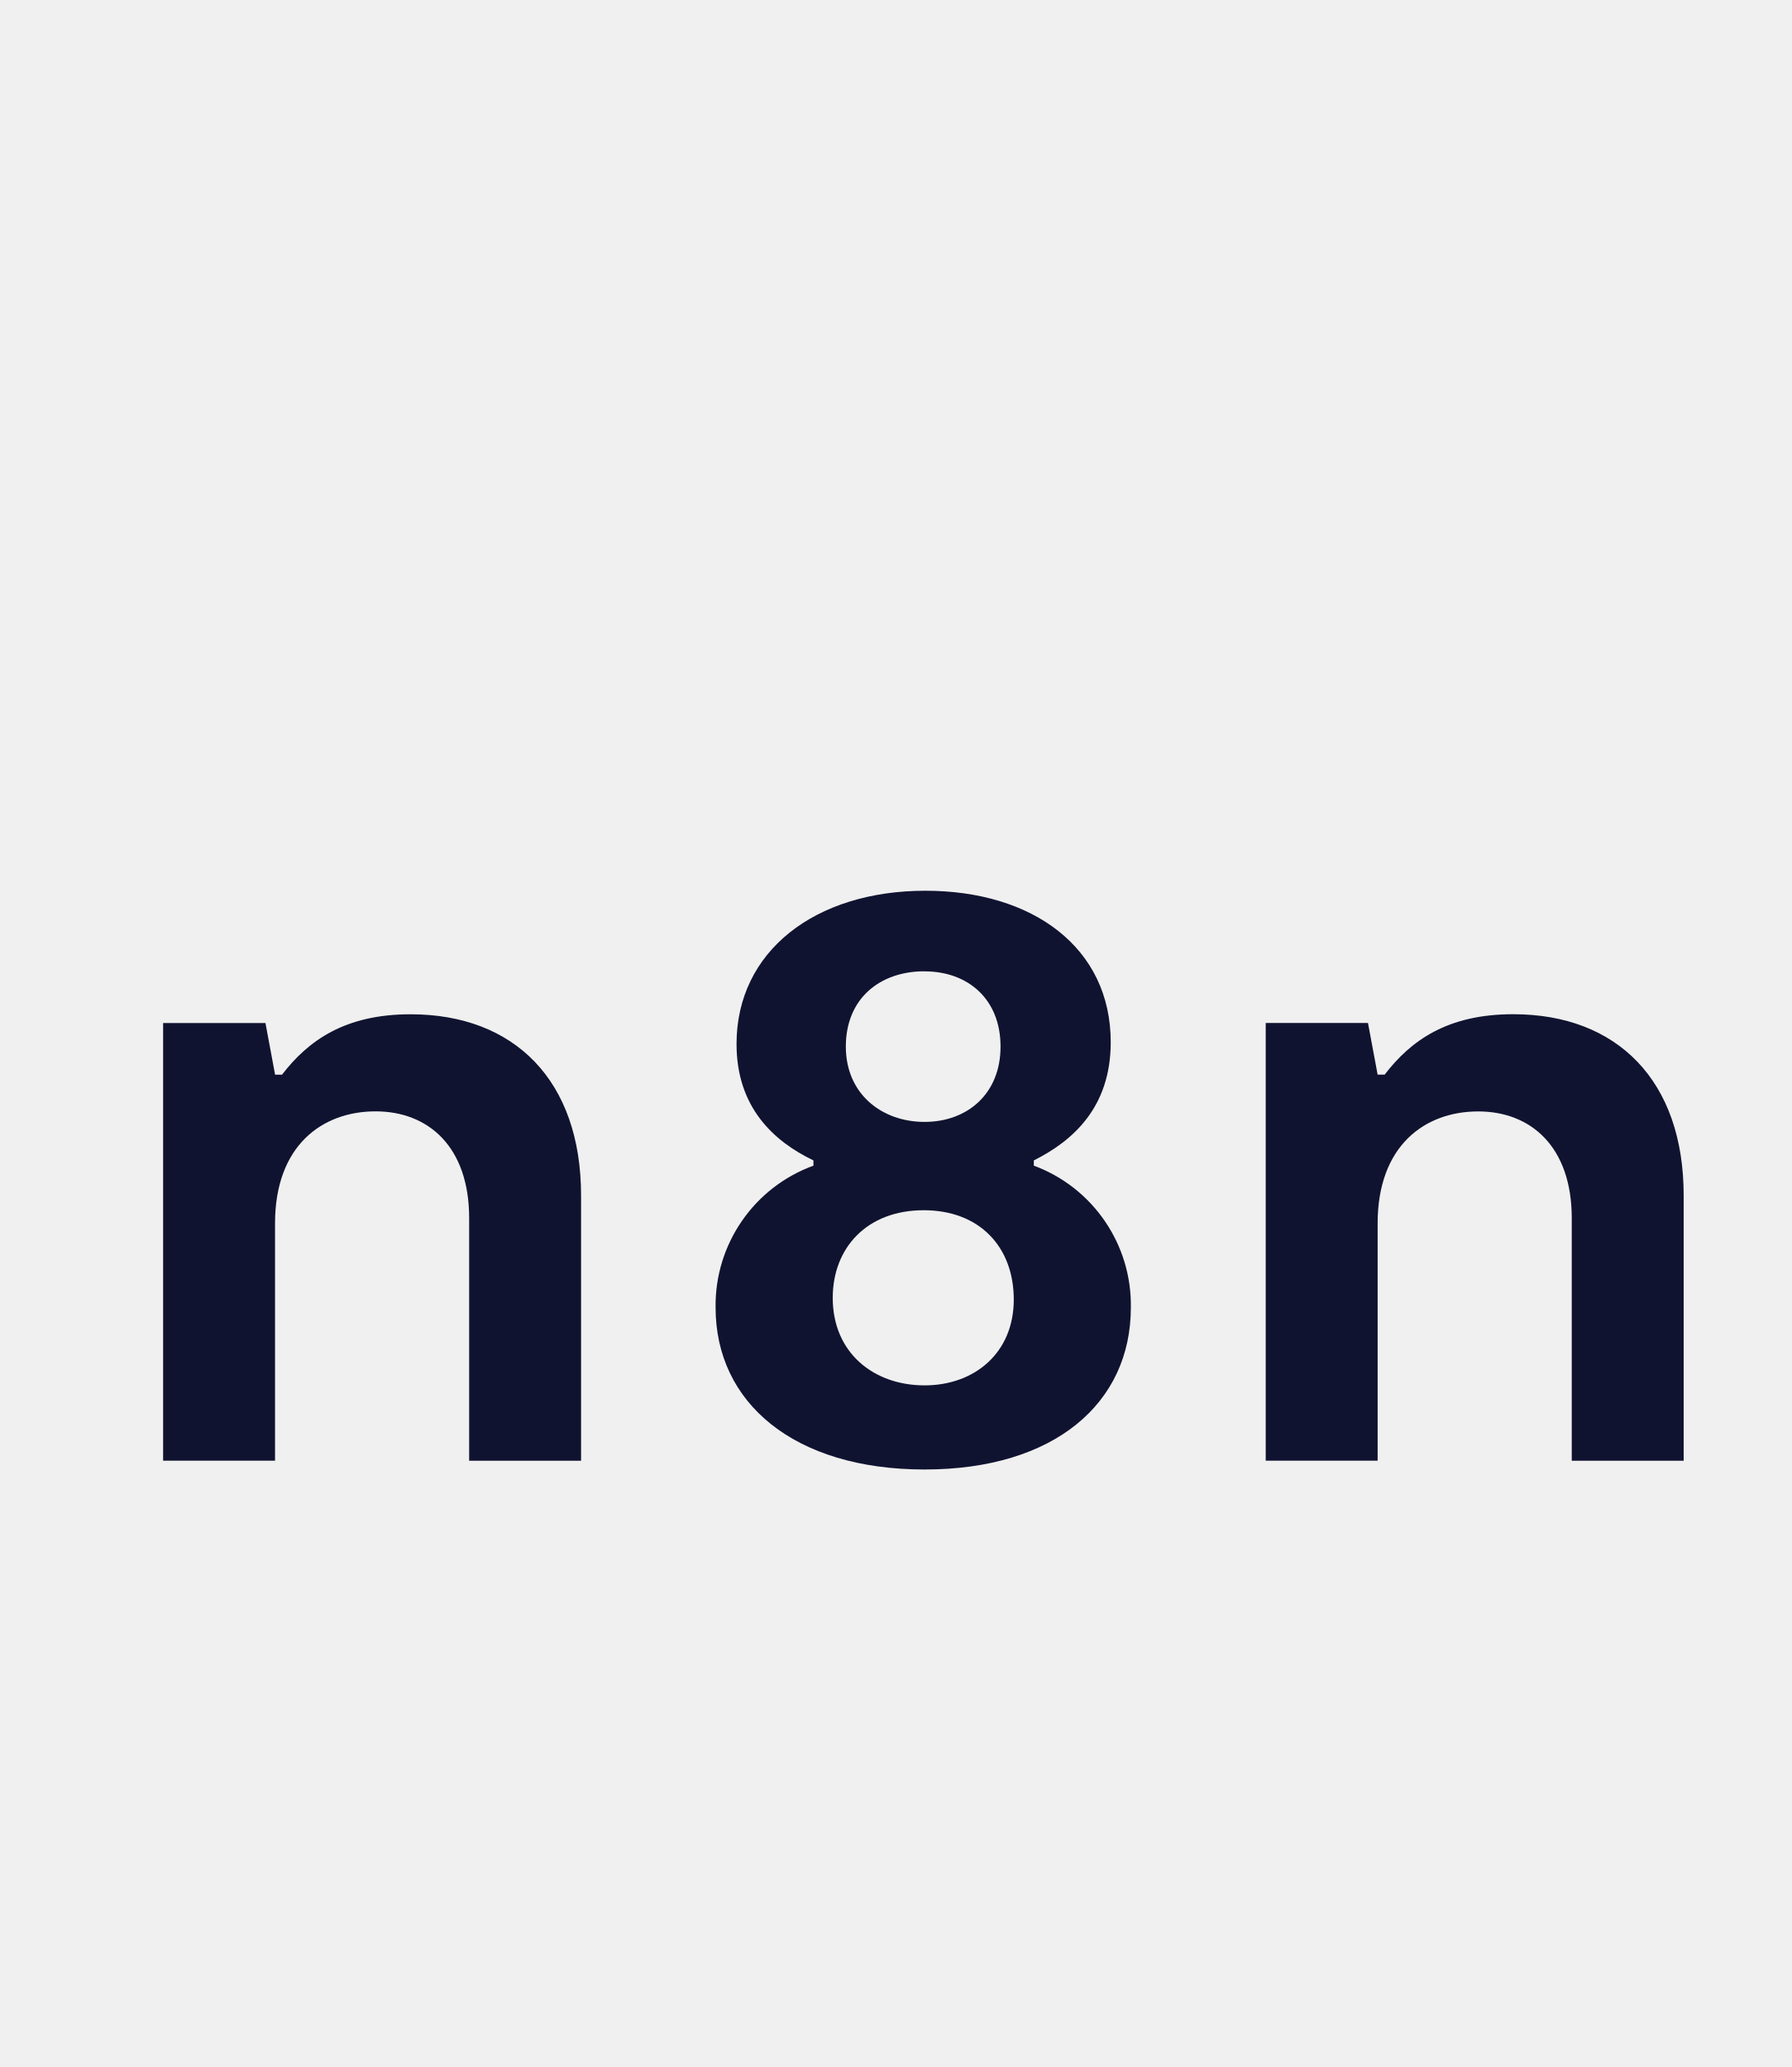
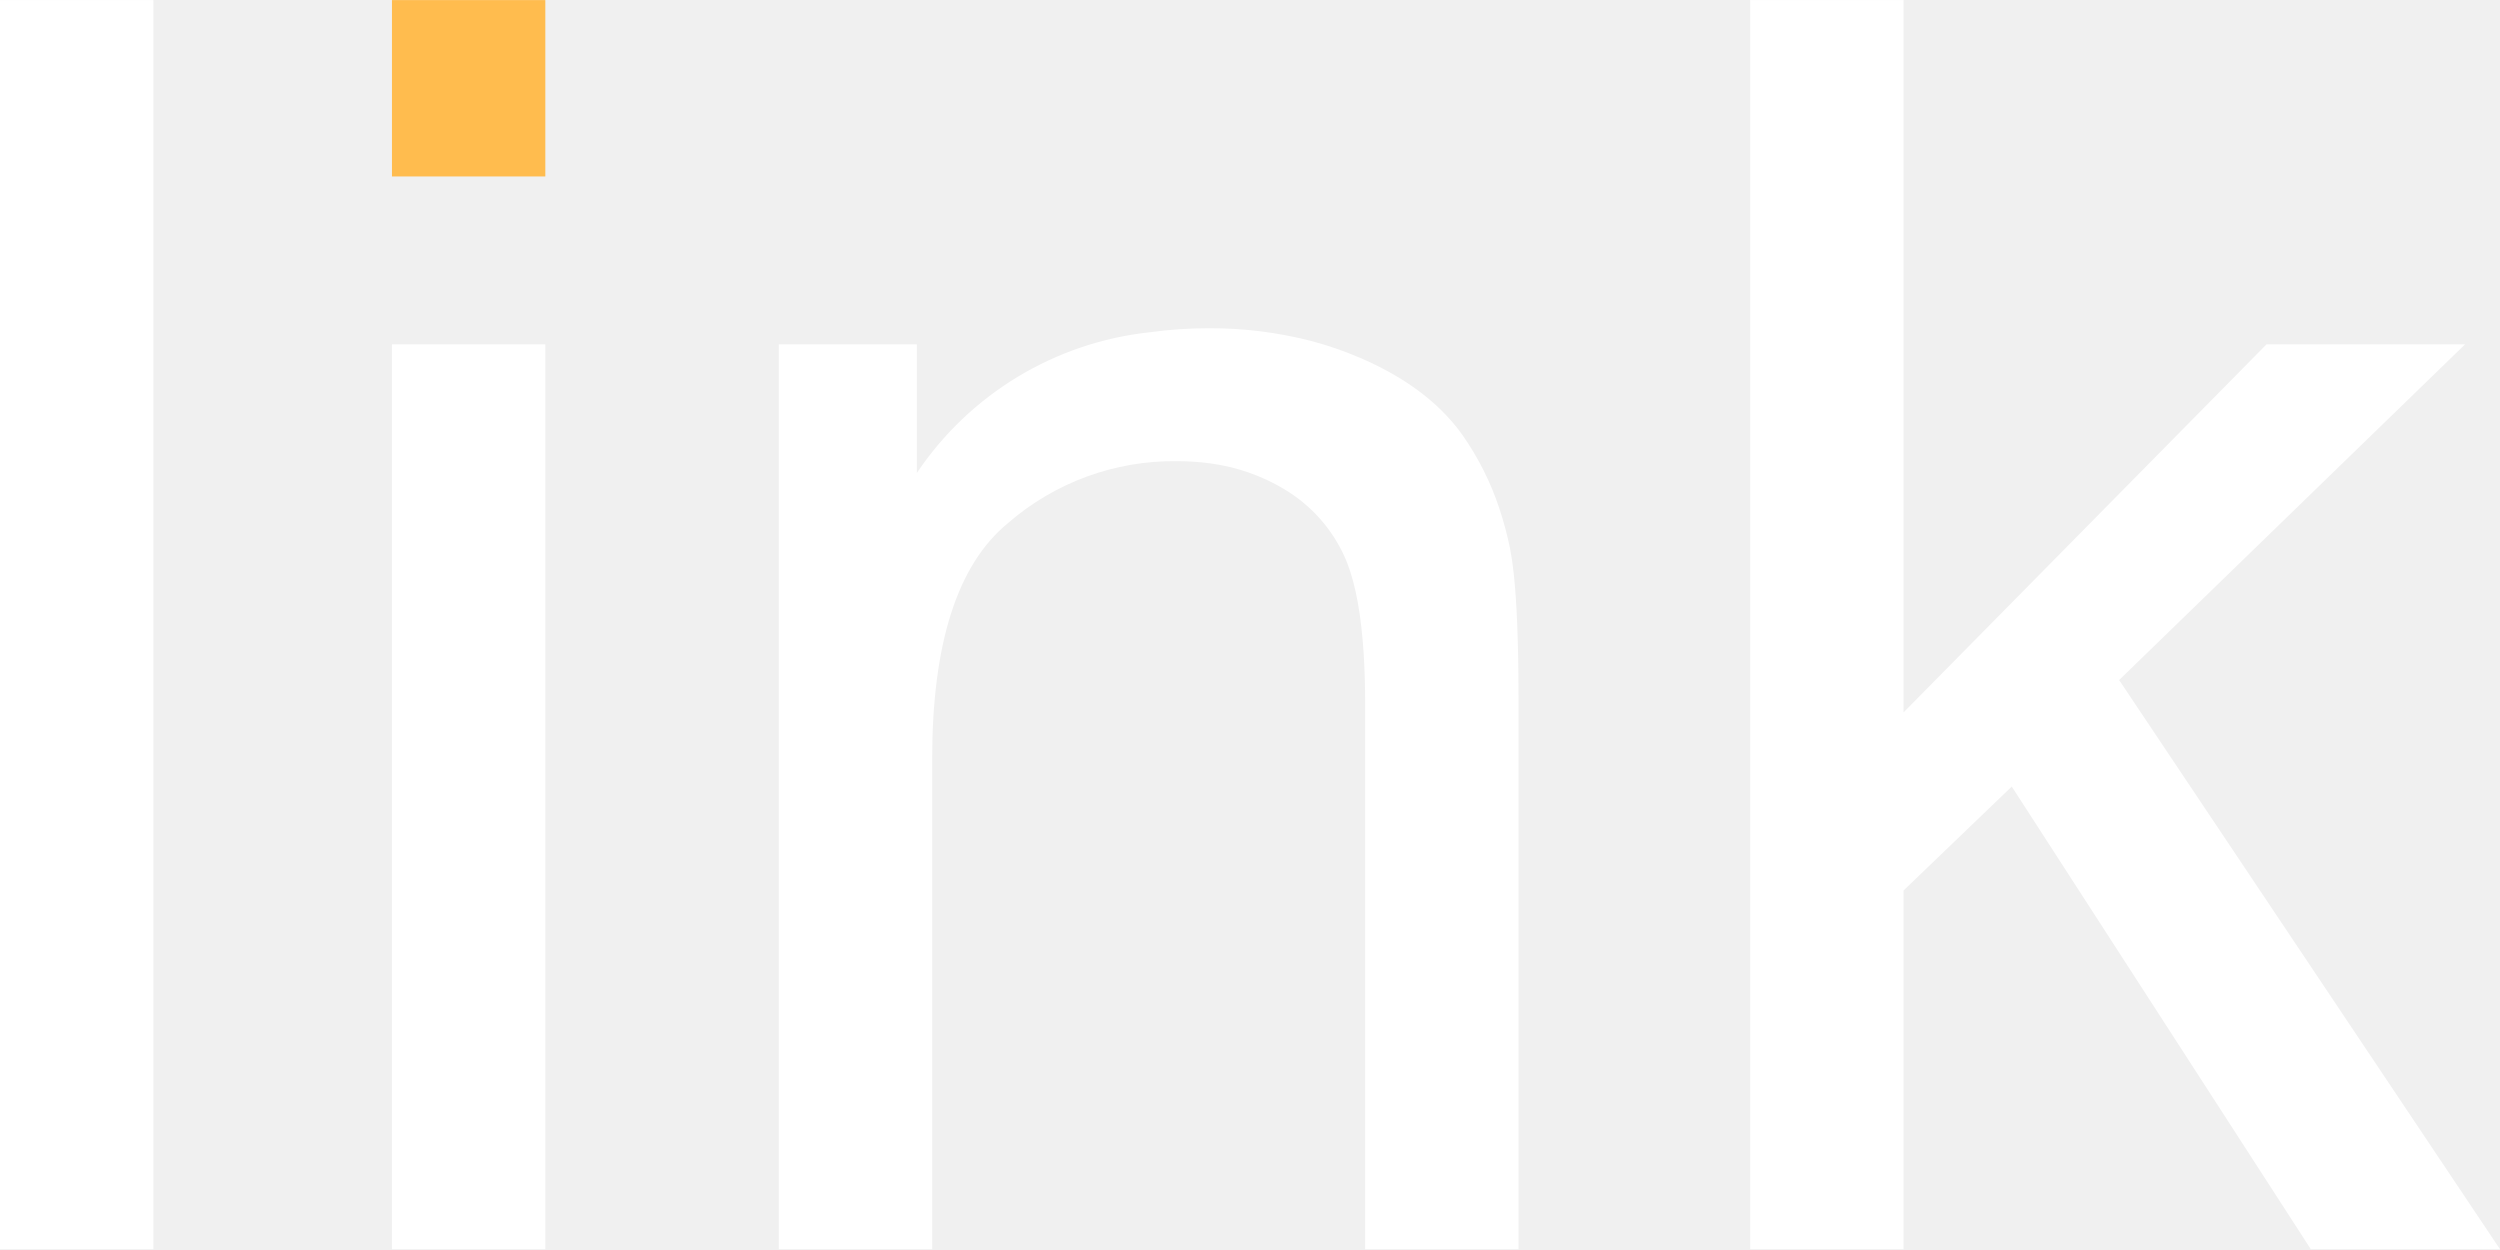
- <svg width="26" height="30">
-   <g fill="#101330" transform="translate(-33, 10)">
-     <path fill-rule="evenodd" clip-rule="evenodd" d="M 48.002,6.918 V 6.842 c 0.558,-0.28 1.116,-0.762 1.116,-1.716 0,-1.372 -1.13,-2.198 -2.69,-2.198 -1.598,0 -2.74,0.877 -2.74,2.224 0,0.915 0.533,1.41 1.116,1.69 v 0.076 a 2.16,2.16 0 0 0 -1.42,2.059 c 0,1.385 1.141,2.351 3.032,2.351 1.89,0 2.994,-0.966 2.994,-2.351 A 2.16,2.16 0 0 0 48.002,6.918 m -1.587,-2.82 c 0.635,0 1.104,0.406 1.104,1.092 0,0.686 -0.482,1.093 -1.103,1.093 -0.622,0 -1.142,-0.407 -1.142,-1.093 0,-0.699 0.495,-1.093 1.142,-1.093 m 0,6.01 c -0.735,0 -1.332,-0.47 -1.332,-1.27 0,-0.725 0.495,-1.272 1.32,-1.272 0.812,0 1.307,0.534 1.307,1.297 0,0.775 -0.571,1.245 -1.294,1.245" />
-     <path d="m 51.367,11.2 h 1.624 V 7.758 c 0,-1.131 0.685,-1.627 1.46,-1.627 0.76,0 1.357,0.509 1.357,1.55 v 3.52 h 1.624 V 7.35 c 0,-1.664 -0.964,-2.63 -2.474,-2.63 -0.952,0 -1.485,0.381 -1.865,0.877 h -0.102 l -0.14,-0.75 h -1.484 z m -14.376,0 H 35.367 V 4.848 h 1.485 l 0.14,0.75 h 0.1 c 0.381,-0.496 0.914,-0.877 1.866,-0.877 1.51,0 2.474,0.966 2.474,2.63 v 3.85 H 39.808 V 7.68 c 0,-1.041 -0.596,-1.55 -1.358,-1.55 -0.774,0 -1.459,0.496 -1.459,1.627 z" />
+ <svg xmlns="http://www.w3.org/2000/svg" width="60.033" height="30" viewBox="0 0 143.262 71.582">
+   <g id="svgGroup" fill-rule="evenodd" font-size="9pt" fill="#ffffff">
+     <path d="M 109.082 71.582 L 100.293 71.582 L 100.293 0 L 109.082 0 L 109.082 40.82 L 129.883 19.727 L 141.26 19.727 L 121.436 38.965 L 143.262 71.582 L 132.422 71.582 L 115.283 45.068 L 109.082 51.025 L 109.082 71.582 Z" />
+     <path d="M 53.418 71.582 L 44.629 71.582 L 44.629 19.727 L 52.539 19.727 L 52.539 27.1 A 18.454 18.454 0 0 1 65.889 19.035 A 24.657 24.657 0 0 1 69.293 18.805 A 23.01 23.01 0 0 1 75.119 19.53 A 20.326 20.326 0 0 1 77.911 20.489 Q 81.472 22.015 83.41 24.403 A 10.569 10.569 0 0 1 83.795 24.908 A 16.164 16.164 0 0 1 85.927 29.153 A 20.139 20.139 0 0 1 86.529 31.402 A 17.05 17.05 0 0 1 86.743 32.852 Q 87.011 35.314 87.017 39.745 A 150.592 150.592 0 0 1 87.018 39.947 L 87.018 71.582 L 78.229 71.582 L 78.229 40.289 A 45.374 45.374 0 0 0 78.147 37.482 Q 77.94 34.17 77.203 32.257 A 8.613 8.613 0 0 0 73.905 28.224 A 10.706 10.706 0 0 0 73.565 28.009 A 11.116 11.116 0 0 0 69.369 26.551 A 14.283 14.283 0 0 0 67.437 26.422 A 14.49 14.49 0 0 0 57.745 29.986 Q 53.418 33.551 53.418 43.512 L 53.418 71.582 Z" />
+     <path d="M 8.789 71.582 L 0 71.582 L 0 0 L 8.789 0 L 8.789 71.582 Z" />
+     <path d="M 31.25 71.582 L 22.461 71.582 L 22.461 19.727 L 31.25 19.727 L 31.25 71.582 Z" />
+     <path d="M 31.25 10.107 L 22.461 10.107 L 22.461 0 L 31.25 0 L 31.25 10.107 Z" fill="#FFBC4E" />
  </g>
</svg>
